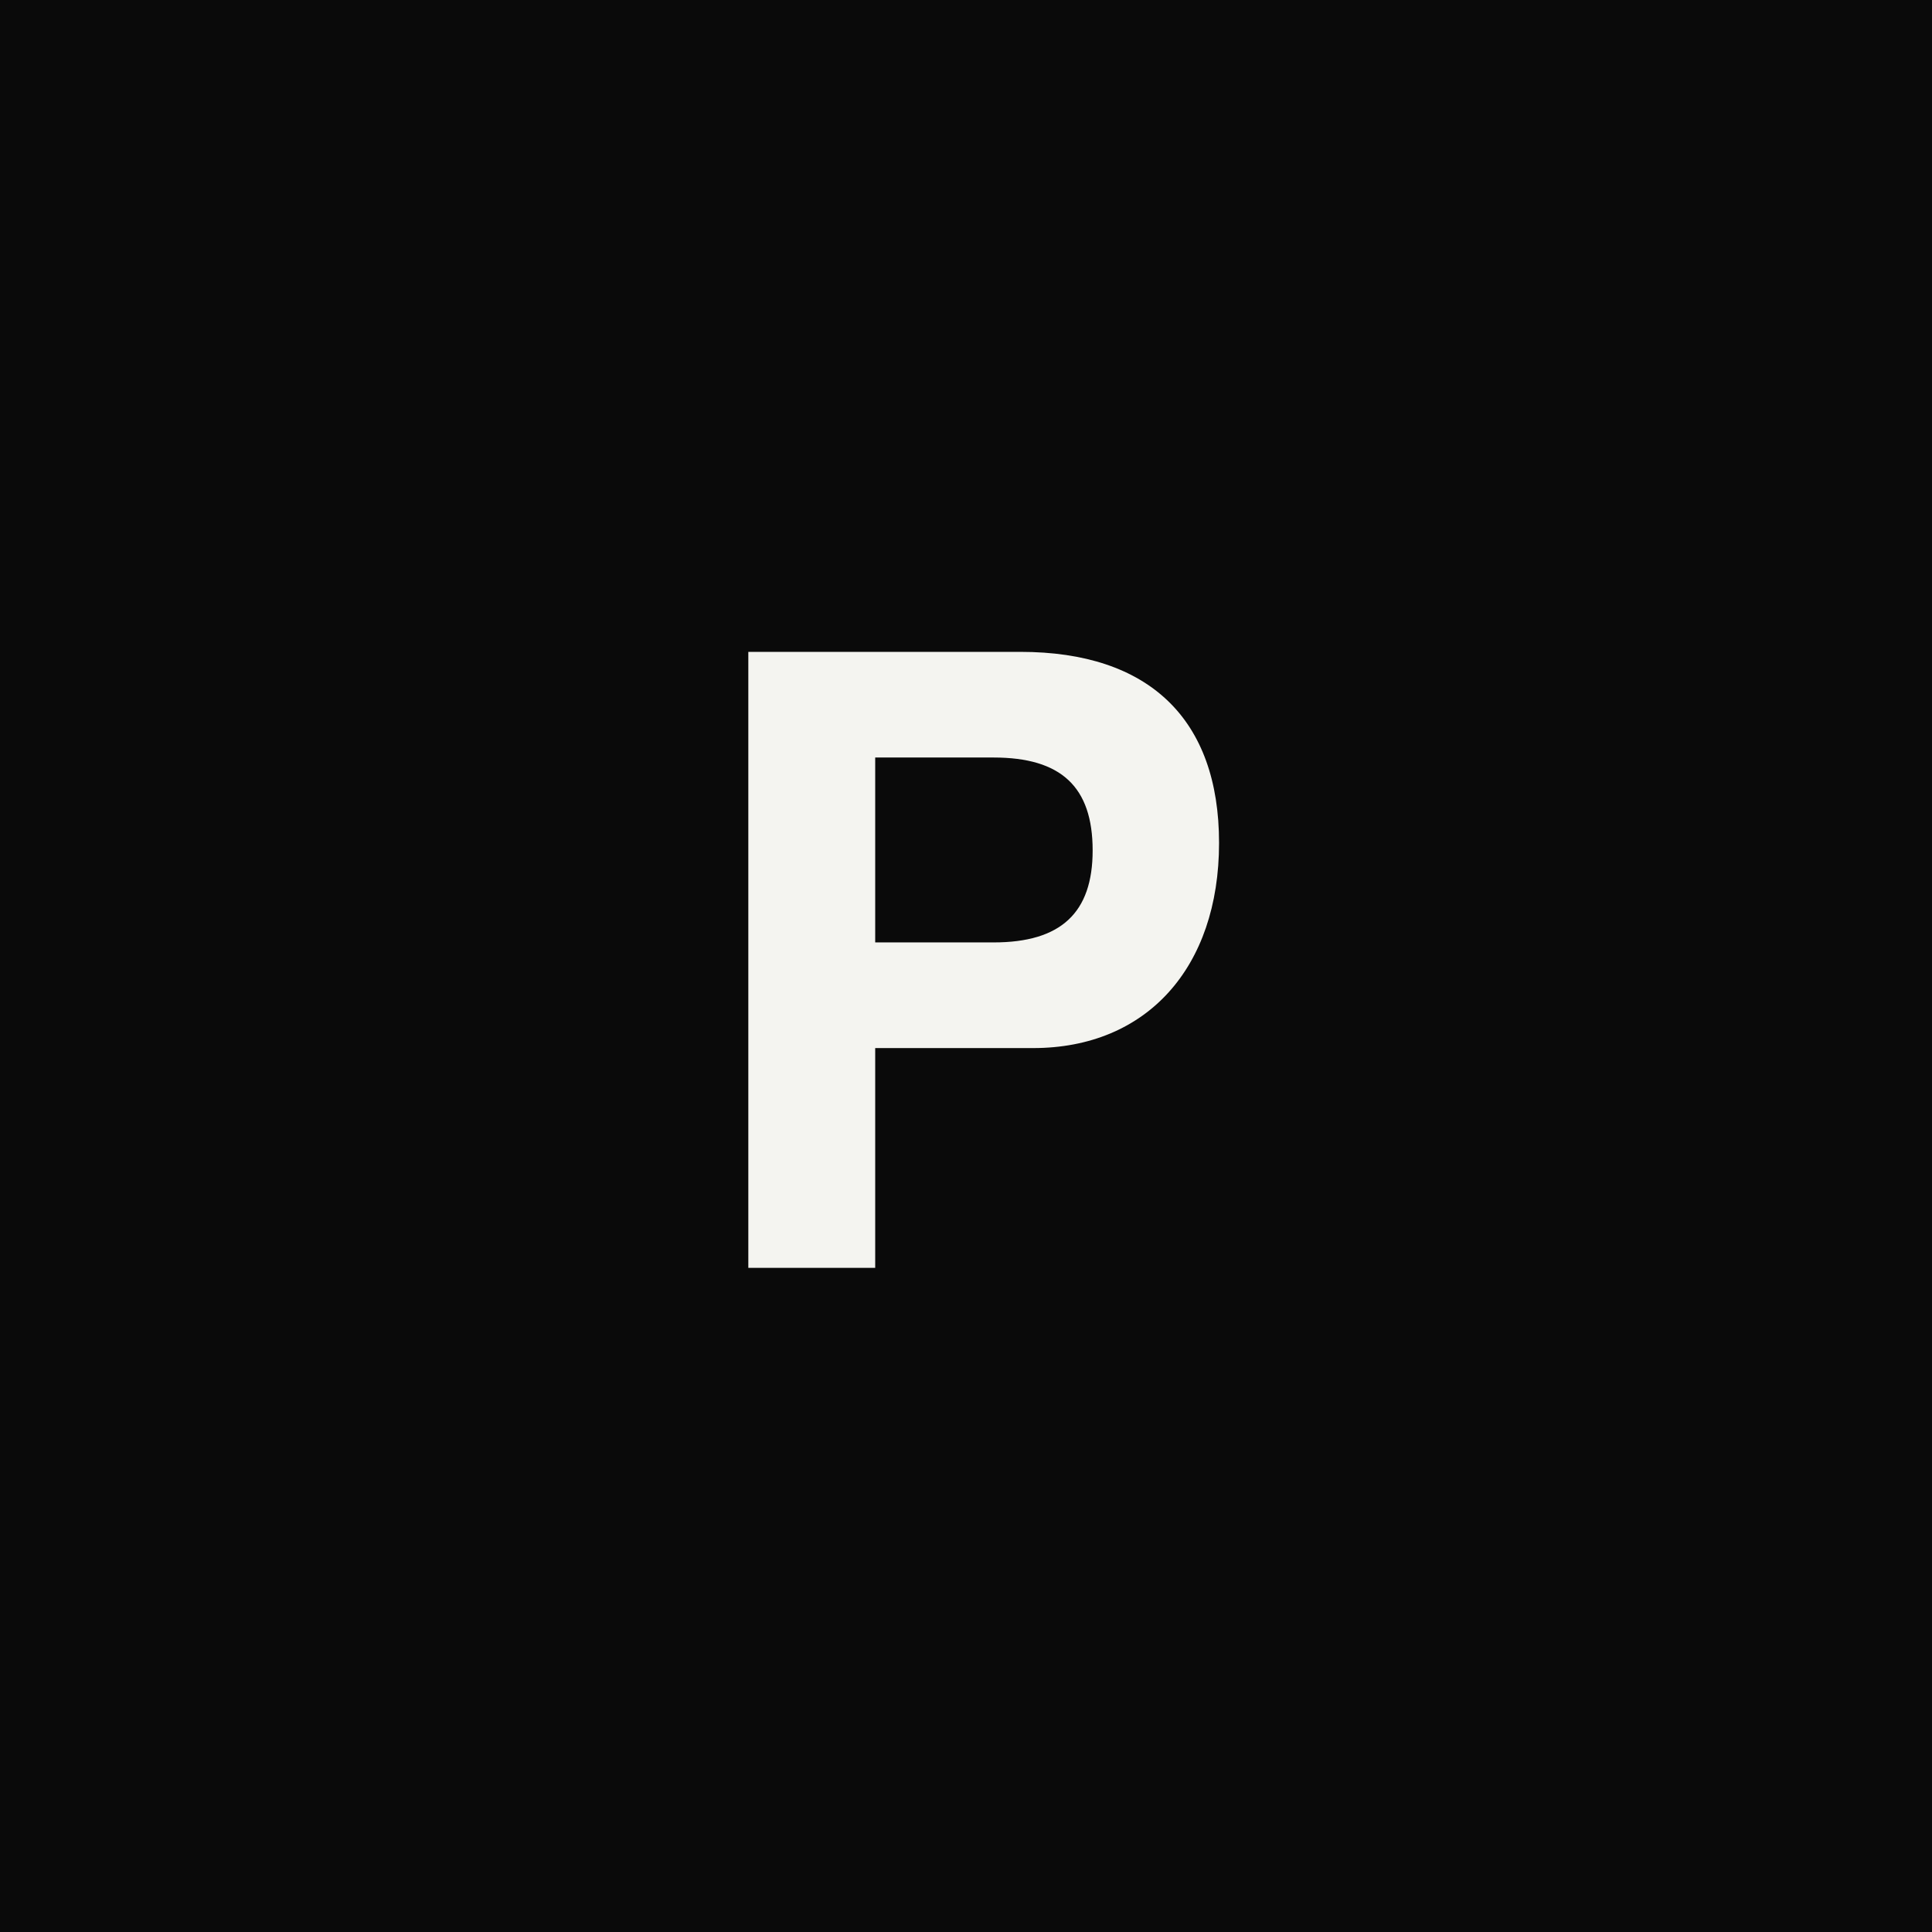
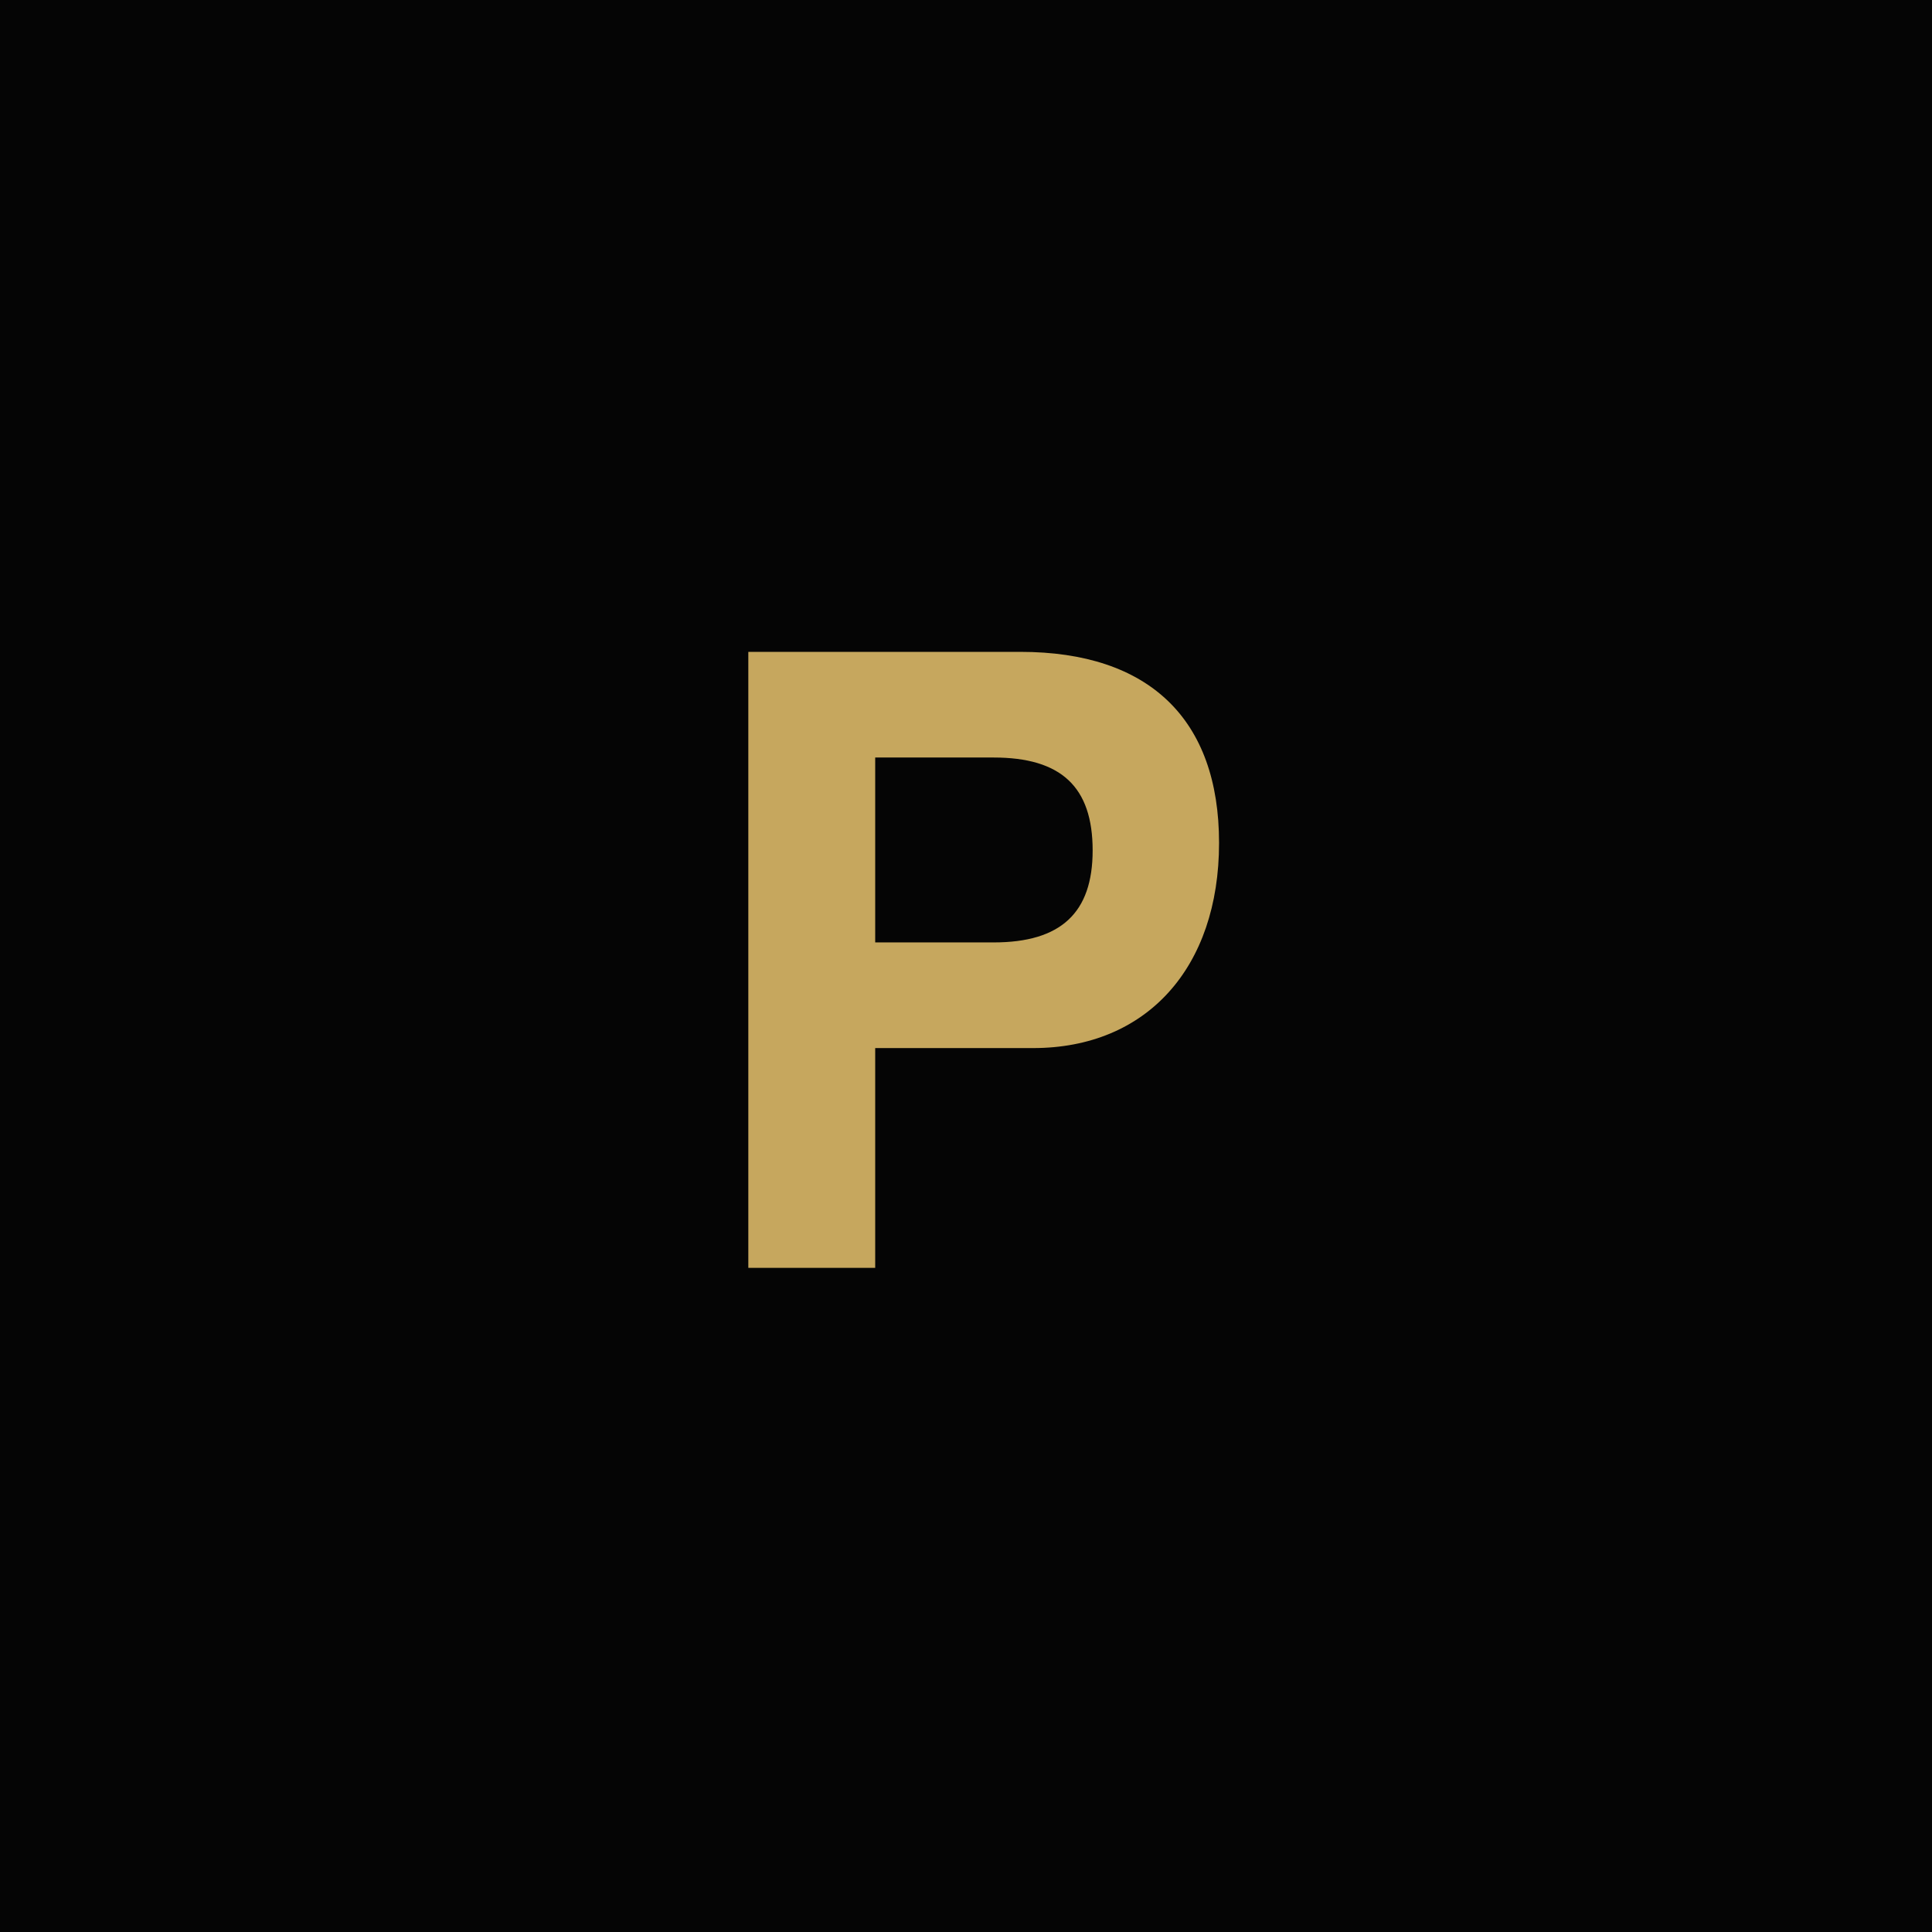
<svg xmlns="http://www.w3.org/2000/svg" viewBox="0 0 64 64" role="img">
-   <rect width="64" height="64" fill="#0A0A0A" />
-   <text x="32" y="42" text-anchor="middle" font-family="Arial Black, Helvetica Neue, sans-serif" font-weight="900" font-size="28" letter-spacing="-1" fill="#F4F4F0">P</text>
+   <rect width="64" height="64" fill="#050505" />
+   <text x="32" y="42" text-anchor="middle" font-family="Arial Black, Helvetica Neue, sans-serif" font-weight="900" font-size="28" letter-spacing="-1" fill="#C6A75E">P</text>
</svg>
